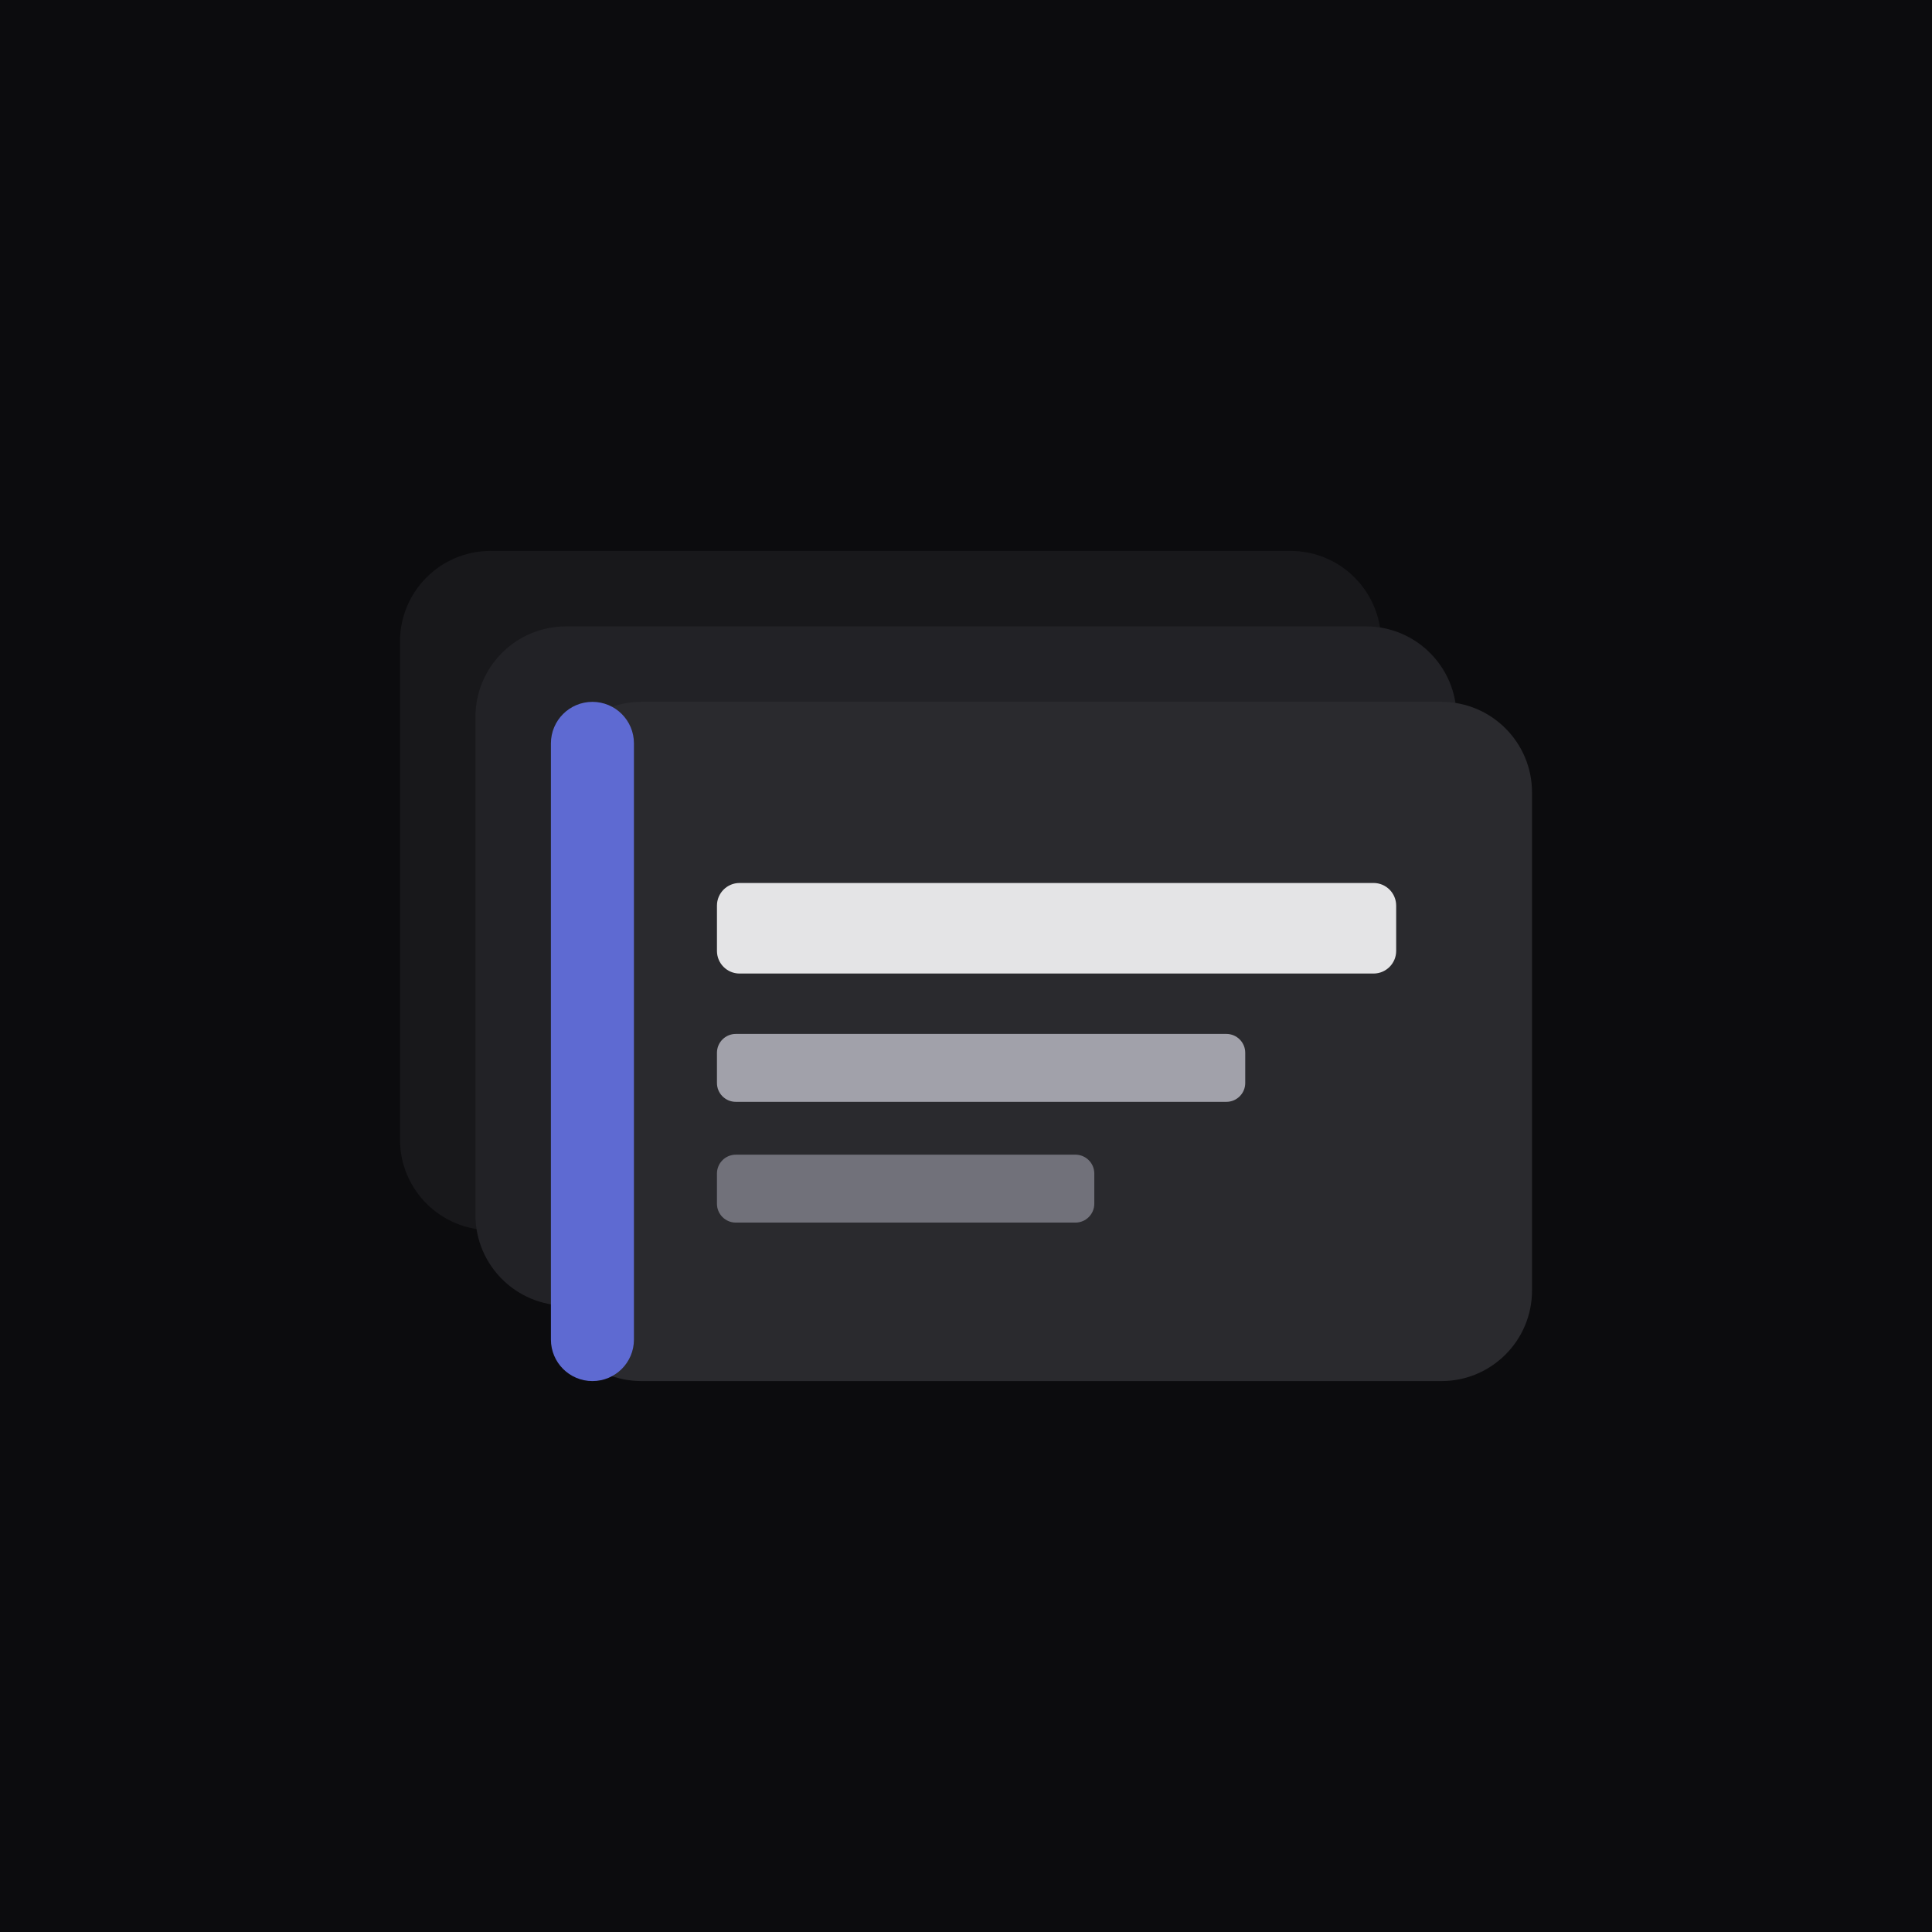
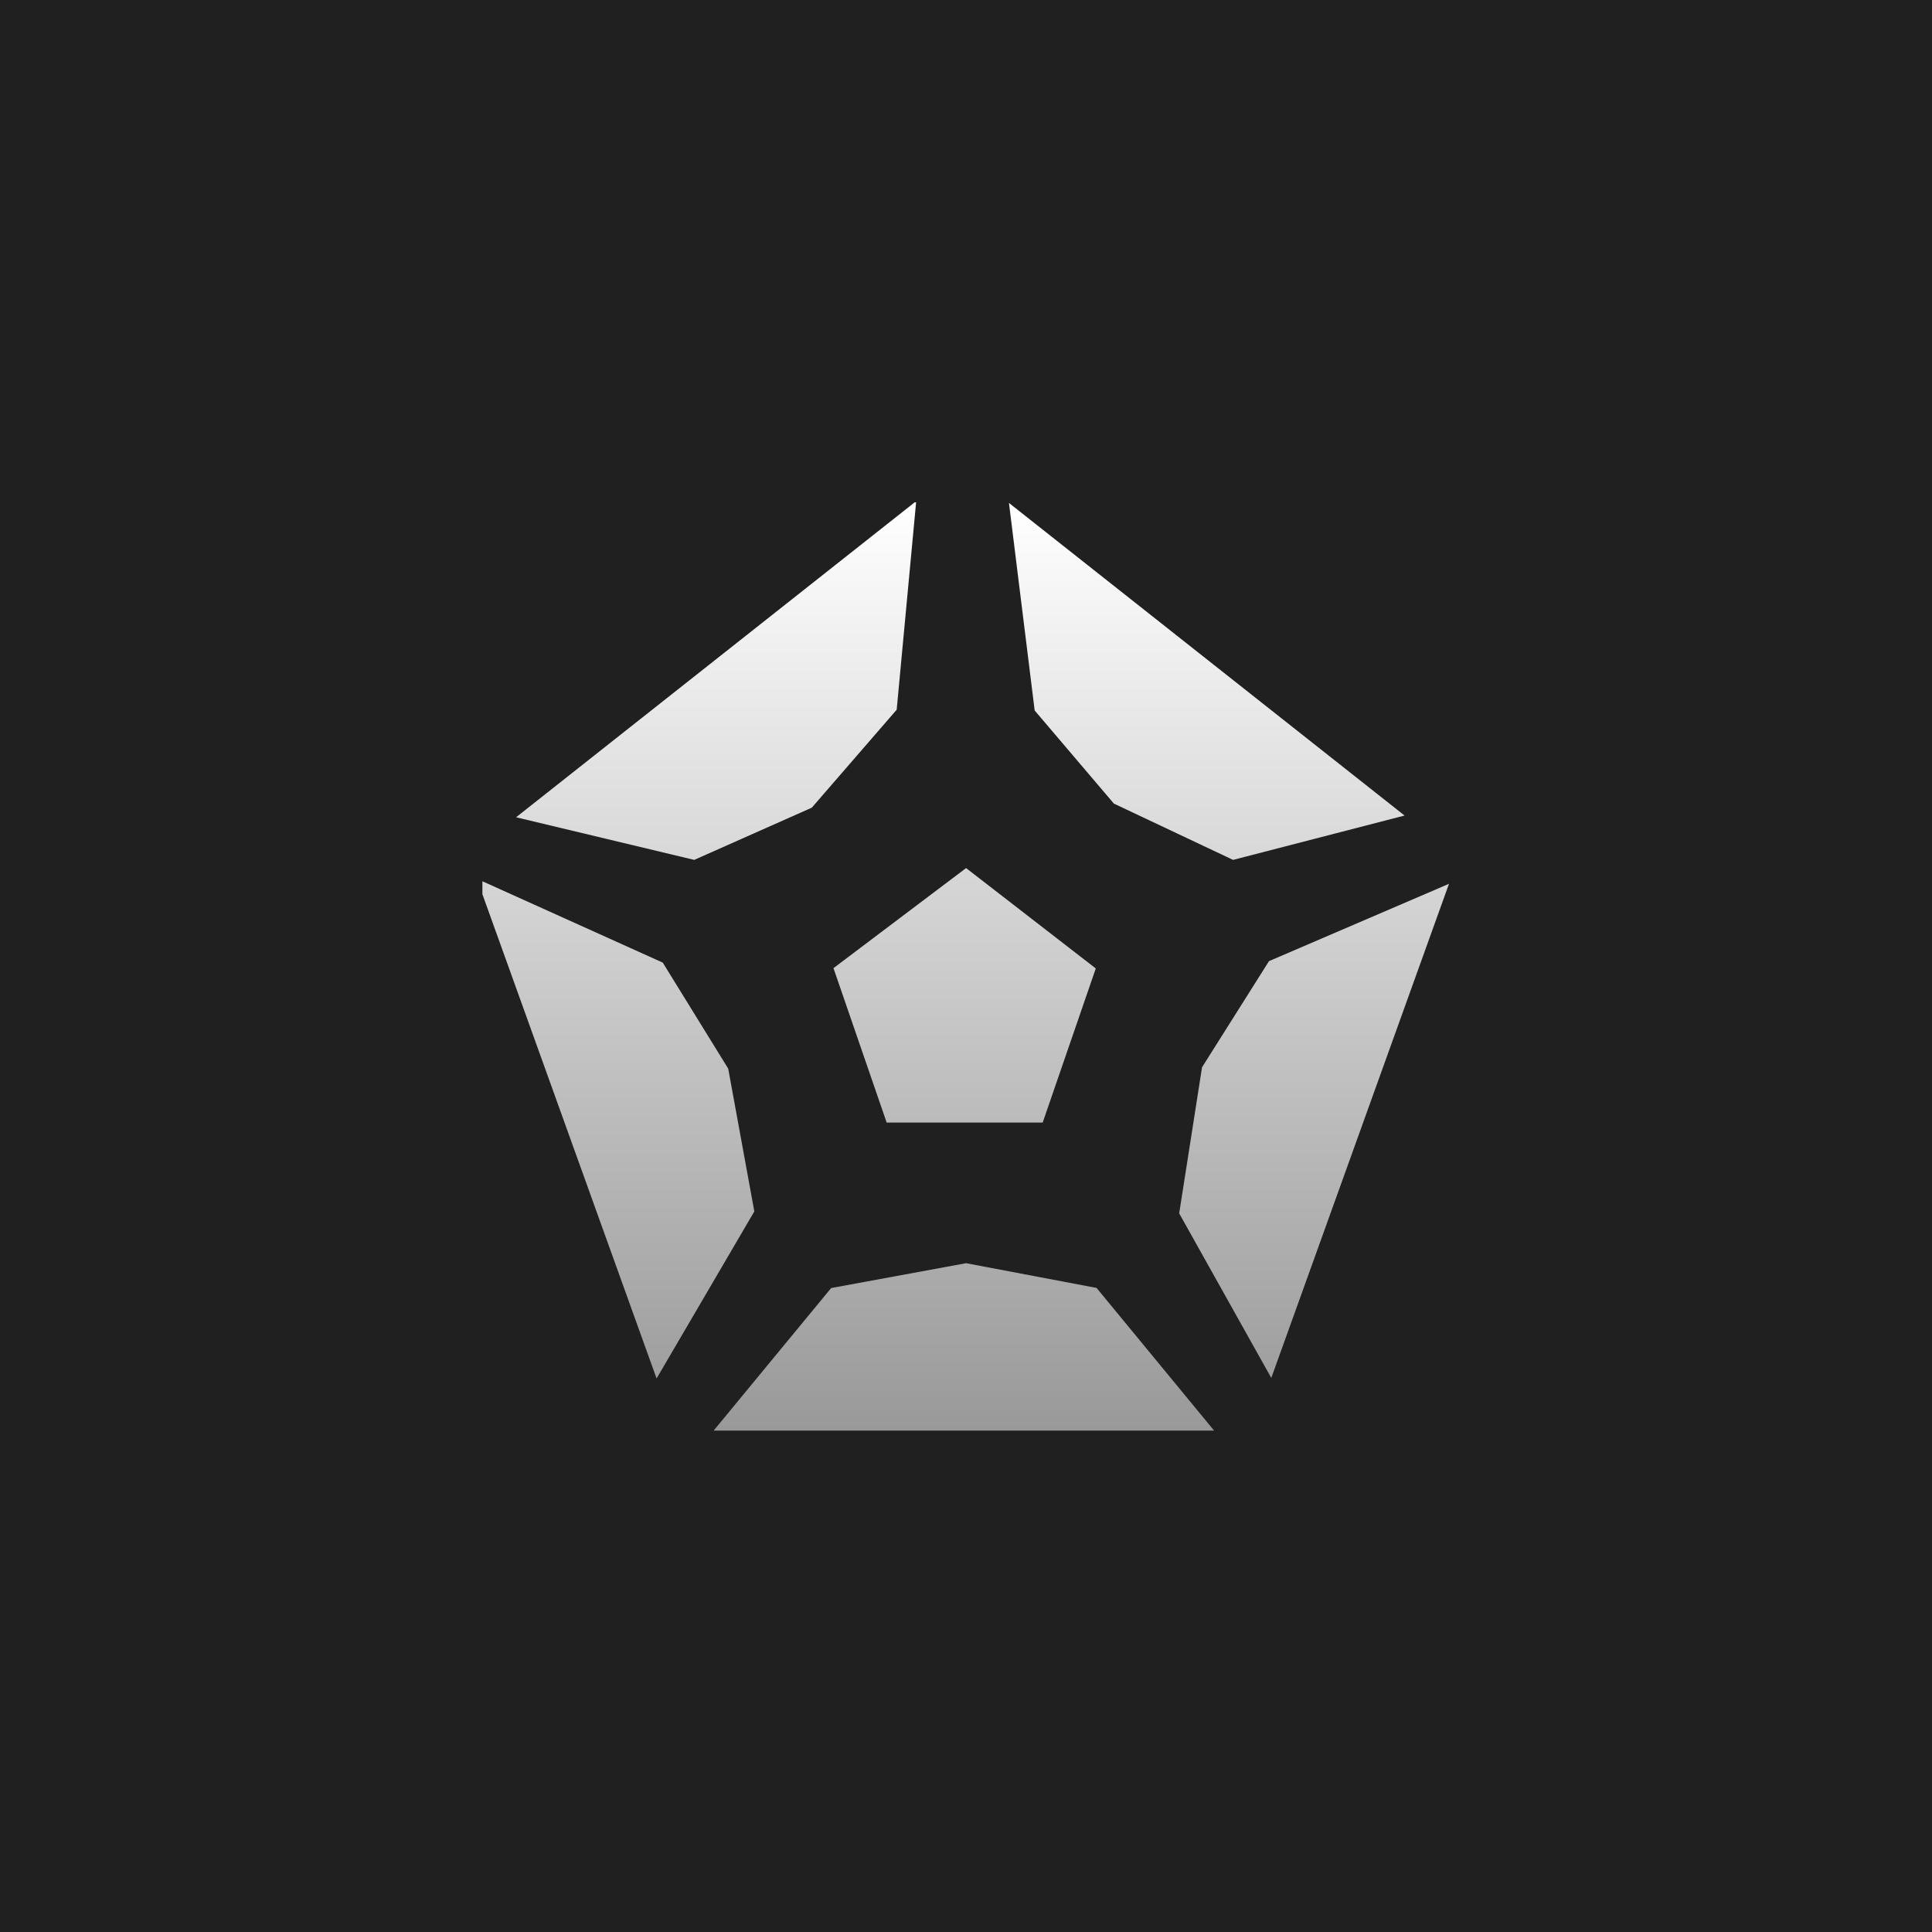
- <svg xmlns="http://www.w3.org/2000/svg" viewBox="0 0 1024 1024" fill="none">
-   <rect width="1024" height="1024" fill="#0C0C0E" />
-   <rect x="212" y="292" width="520" height="360" rx="48" fill="#18181B" />
-   <rect x="252" y="332" width="520" height="360" rx="48" fill="#222226" />
-   <rect x="292" y="372" width="520" height="360" rx="48" fill="#2A2A2E" />
-   <rect x="292" y="372" width="44" height="360" rx="22" fill="#5E6AD2" />
-   <rect x="380" y="468" width="360" height="48" rx="12" fill="#F4F4F5" fill-opacity="0.92" />
-   <rect x="380" y="548" width="280" height="36" rx="10" fill="#A1A1AA" />
-   <rect x="380" y="612" width="200" height="36" rx="10" fill="#71717A" />
+ <svg xmlns="http://www.w3.org/2000/svg" width="1024" height="1024" viewBox="0 0 64 64">
+   <rect width="64" height="64" rx="0" fill="#202020" />
+   <g transform="translate(15.98 16.64)">
+     <path d="M24.238 30.75H7.661L11.553 26.028L16.023 25.205L20.345 26.024L24.238 30.75Z" fill="url(#paint0_linear_590_143)" />
+     <path d="M9.008 23.49L5.77 29.024L0 12.982V12.553L5.975 15.248L8.143 18.76L9.008 23.49Z" fill="url(#paint1_linear_590_143)" />
+     <path d="M32.02 12.637L26.133 29.006L23.082 23.555L23.839 18.715L26.057 15.199L32.02 12.637Z" fill="url(#paint2_linear_590_143)" />
+     <path d="M14.367 5.34058e-05L13.724 6.87L10.912 10.115L7.017 11.845L1.116 10.433L14.32 5.34058e-05H14.367Z" fill="url(#paint3_linear_590_143)" />
+     <path d="M30.548 10.376L24.867 11.845L20.919 9.98L18.295 6.896L17.443 0.021L30.548 10.376Z" fill="url(#paint4_linear_590_143)" />
+     <path d="M20.319 15.441L18.56 20.547H13.392L11.63 15.431L16.023 12.116L20.319 15.441Z" fill="url(#paint5_linear_590_143)" />
+     <defs>
+       <linearGradient id="paint0_linear_590_143" x1="16.01" y1="5.34058e-05" x2="16.01" y2="30.75" gradientUnits="userSpaceOnUse">
+         <stop stop-color="white" />
+         <stop offset="1" stop-color="#999999" />
+       </linearGradient>
+       <linearGradient id="paint1_linear_590_143" x1="16.01" y1="5.34058e-05" x2="16.01" y2="30.75" gradientUnits="userSpaceOnUse">
+         <stop stop-color="white" />
+         <stop offset="1" stop-color="#999999" />
+       </linearGradient>
+       <linearGradient id="paint2_linear_590_143" x1="16.01" y1="5.34058e-05" x2="16.01" y2="30.75" gradientUnits="userSpaceOnUse">
+         <stop stop-color="white" />
+         <stop offset="1" stop-color="#999999" />
+       </linearGradient>
+       <linearGradient id="paint3_linear_590_143" x1="16.01" y1="5.34058e-05" x2="16.01" y2="30.75" gradientUnits="userSpaceOnUse">
+         <stop stop-color="white" />
+         <stop offset="1" stop-color="#999999" />
+       </linearGradient>
+       <linearGradient id="paint4_linear_590_143" x1="16.01" y1="5.34058e-05" x2="16.01" y2="30.75" gradientUnits="userSpaceOnUse">
+         <stop stop-color="white" />
+         <stop offset="1" stop-color="#999999" />
+       </linearGradient>
+       <linearGradient id="paint5_linear_590_143" x1="16.01" y1="5.34058e-05" x2="16.01" y2="30.75" gradientUnits="userSpaceOnUse">
+         <stop stop-color="white" />
+         <stop offset="1" stop-color="#999999" />
+       </linearGradient>
+     </defs>
+   </g>
</svg>
